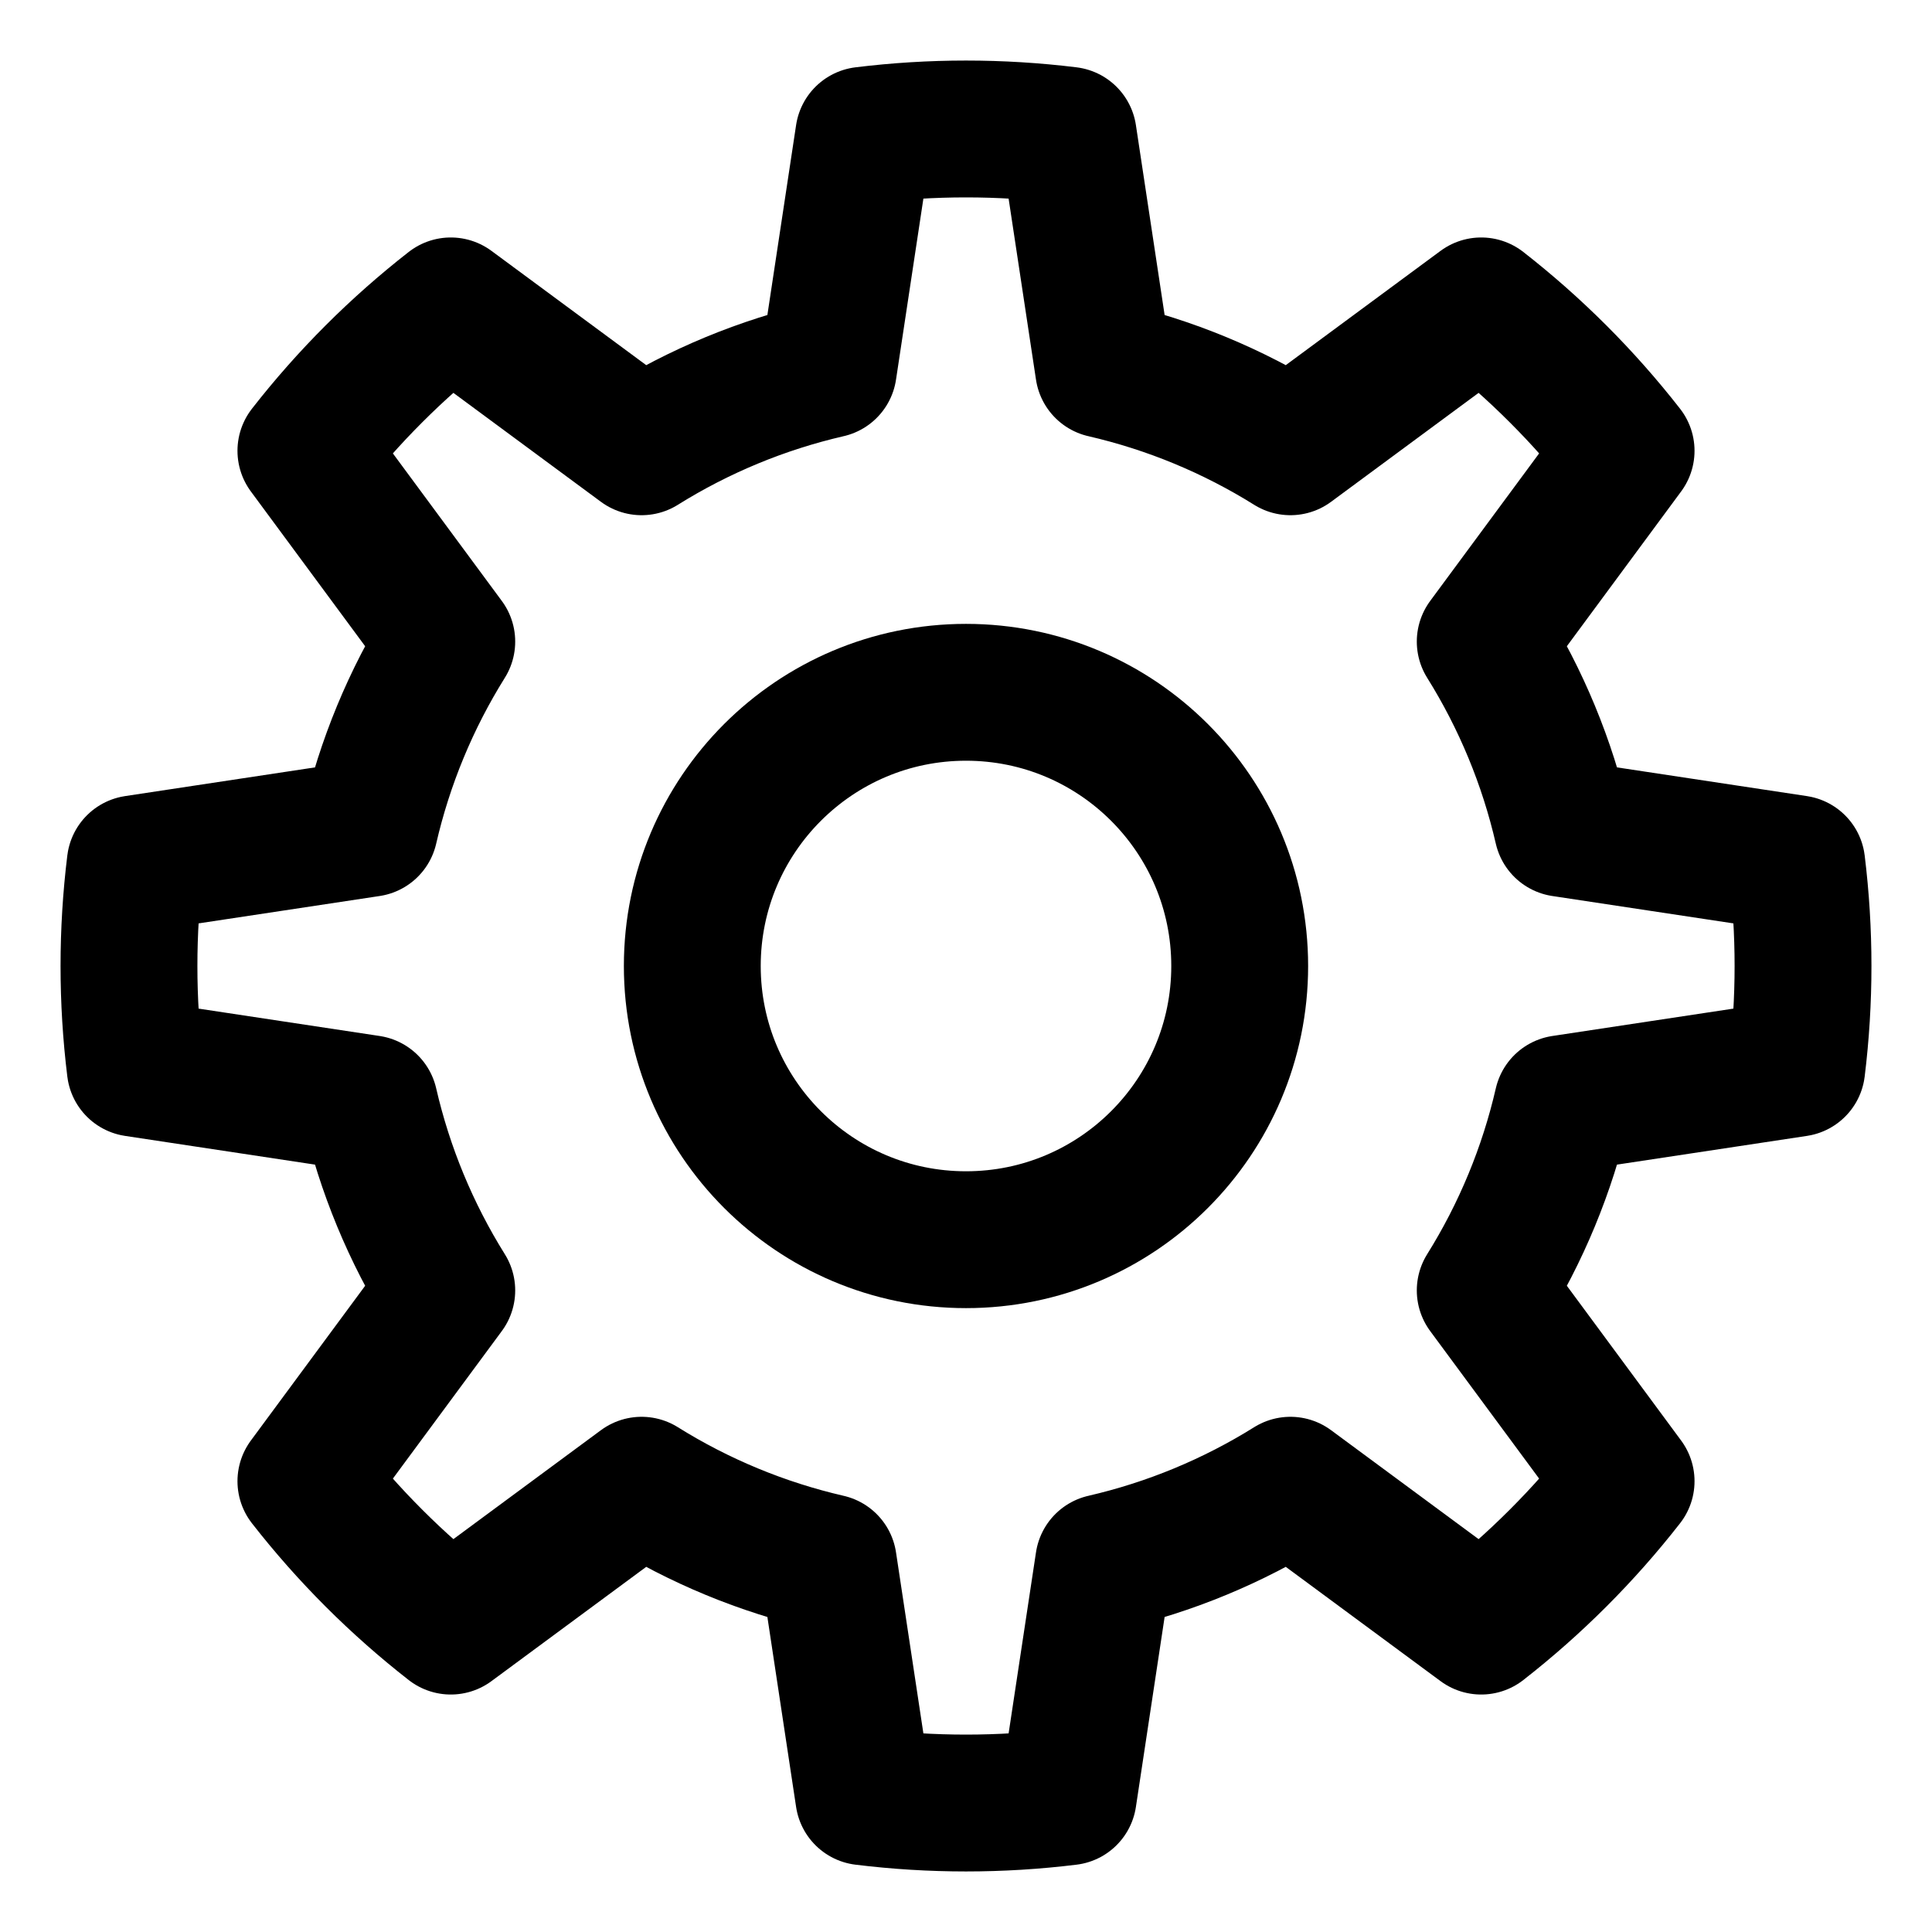
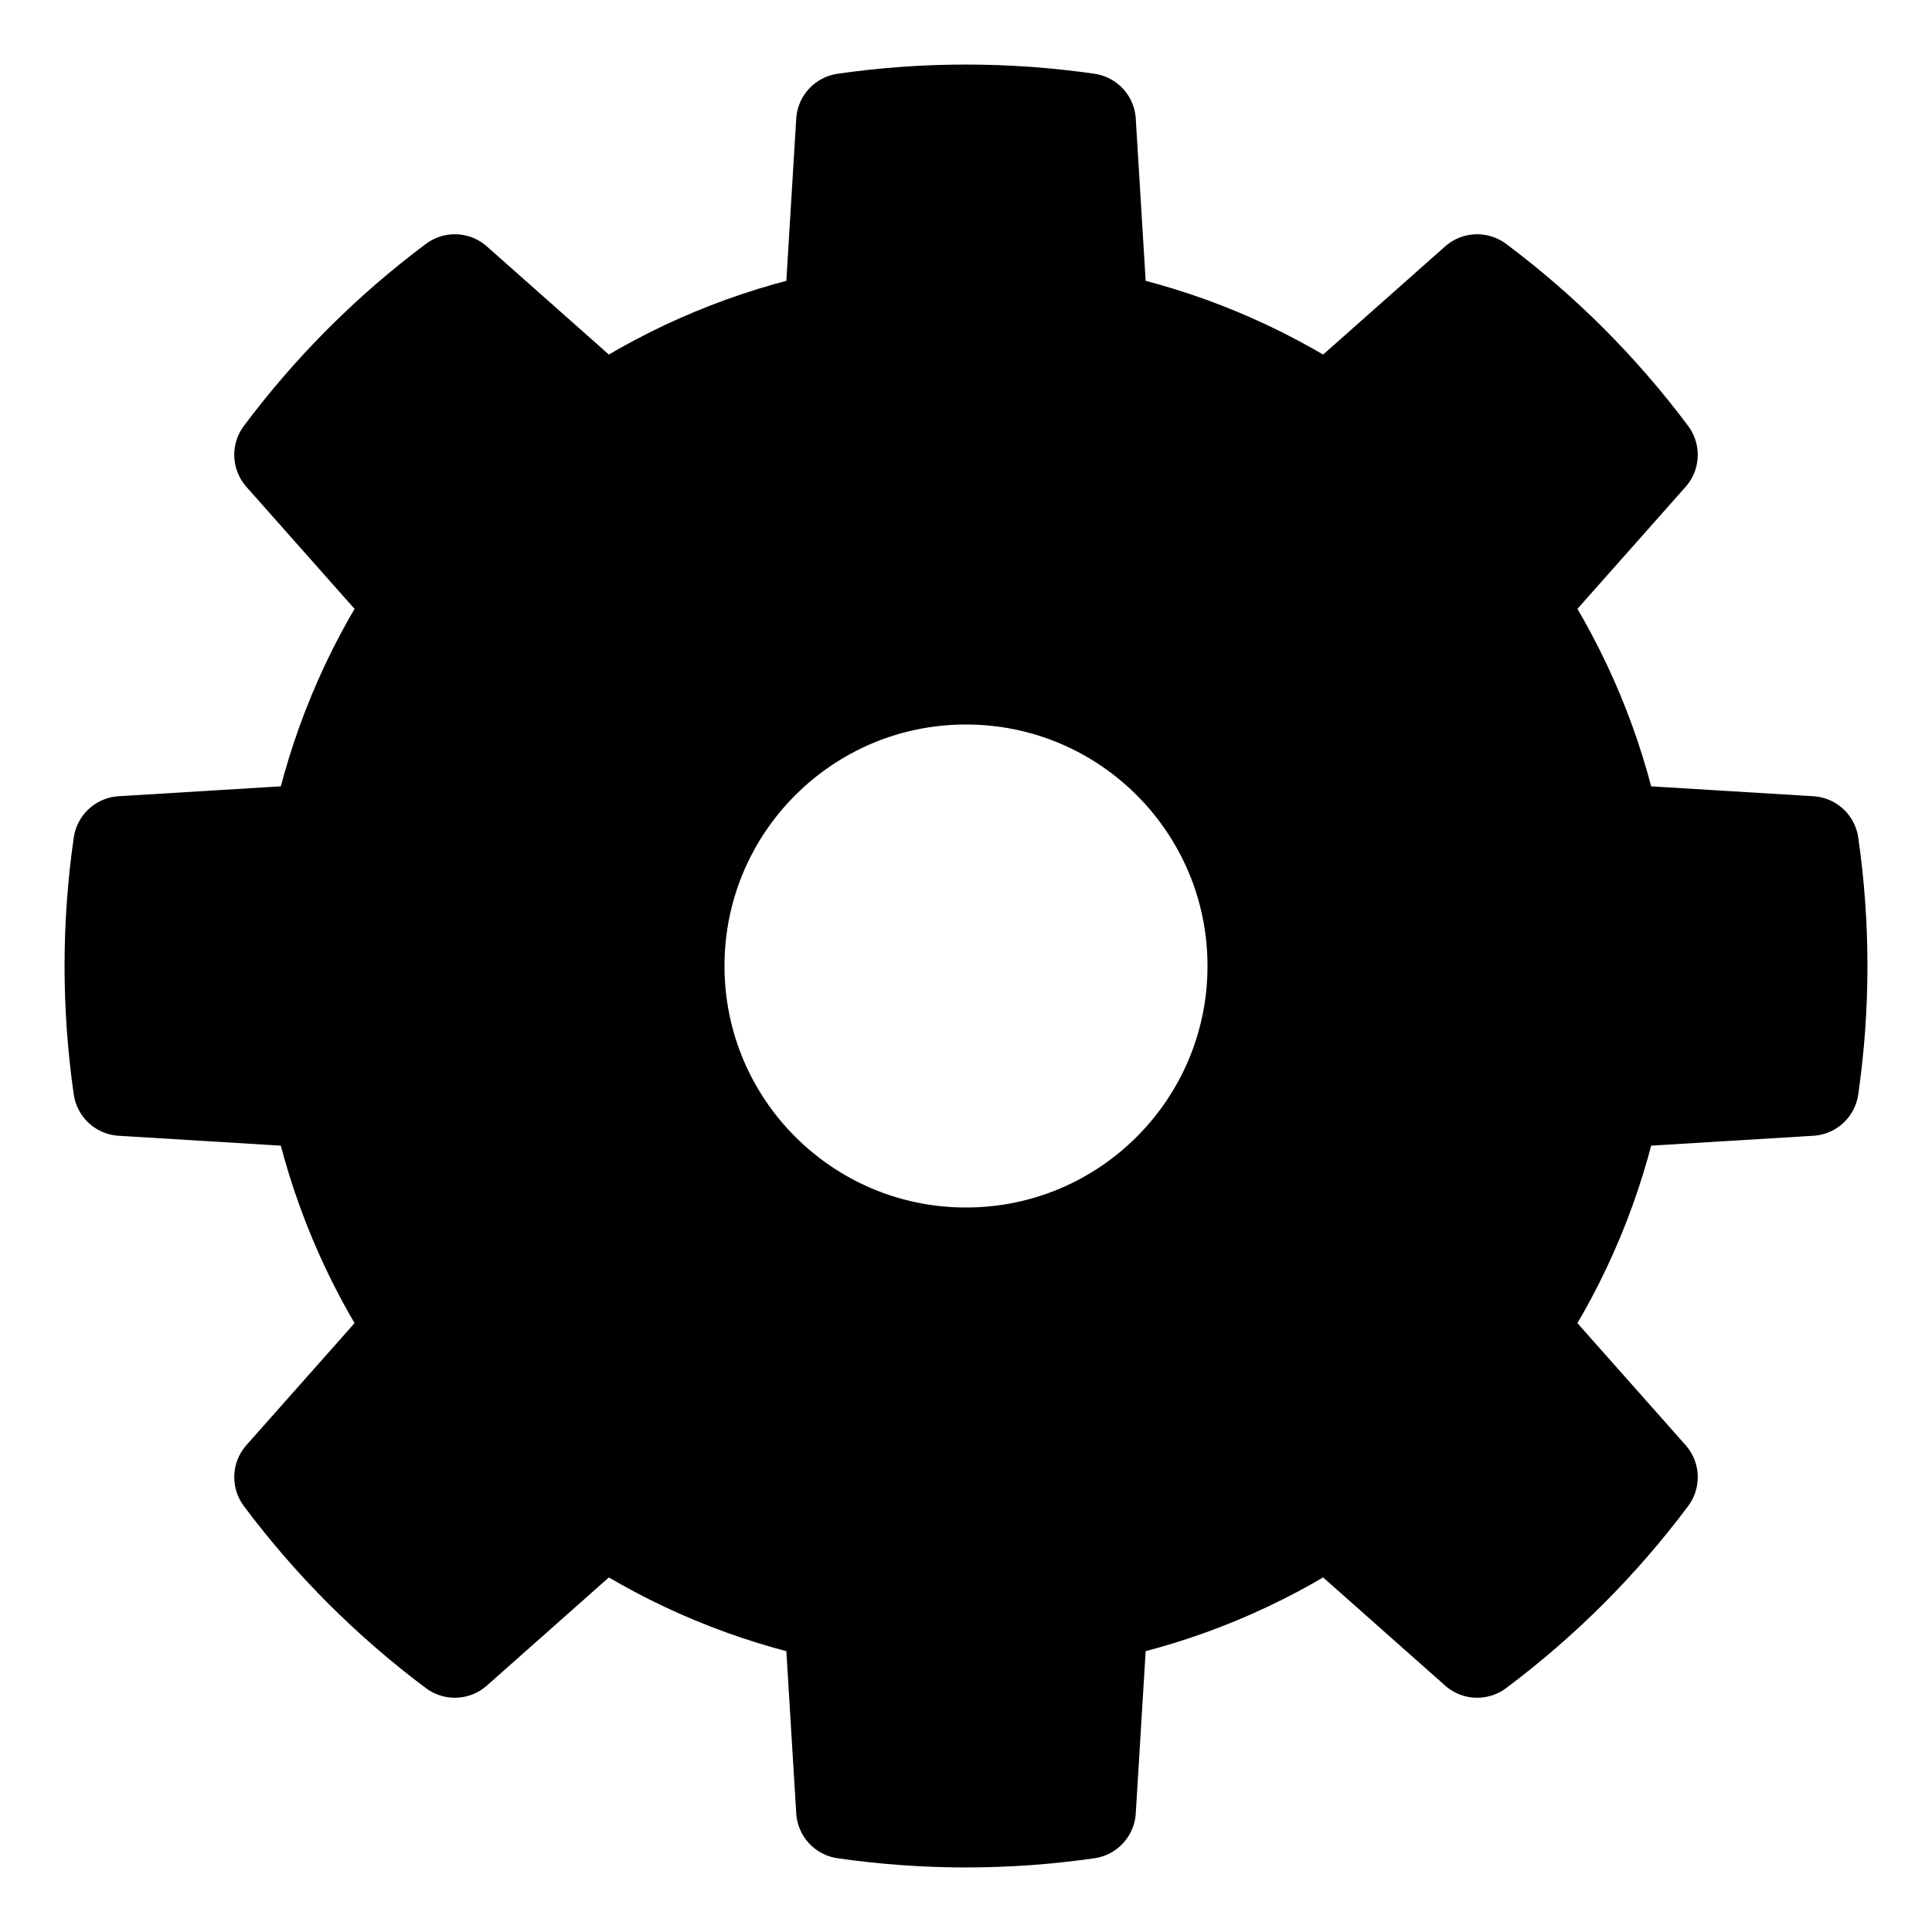
- <svg xmlns="http://www.w3.org/2000/svg" viewBox="0 0 24 24" fill="none" stroke="currentColor" stroke-width="1.7" stroke-linecap="round" stroke-linejoin="round">
-   <path d="M10.29 4.59 L10.73 1.68 A10.4 10.4 0 0 1 13.27 1.68 L13.71 4.59 A7.6 7.6 0 0 1 16.03 5.55 L18.40 3.80 A10.4 10.4 0 0 1 20.20 5.60 L18.45 7.97 A7.6 7.6 0 0 1 19.41 10.29 L22.32 10.73 A10.4 10.4 0 0 1 22.32 13.27 L19.41 13.71 A7.6 7.6 0 0 1 18.45 16.03 L20.20 18.40 A10.4 10.4 0 0 1 18.40 20.20 L16.03 18.45 A7.6 7.6 0 0 1 13.71 19.41 L13.27 22.32 A10.4 10.4 0 0 1 10.73 22.32 L10.29 19.41 A7.6 7.6 0 0 1 7.97 18.45 L5.60 20.20 A10.4 10.4 0 0 1 3.80 18.40 L5.55 16.03 A7.6 7.6 0 0 1 4.59 13.71 L1.68 13.27 A10.4 10.4 0 0 1 1.68 10.73 L4.59 10.29 A7.6 7.6 0 0 1 5.55 7.97 L3.80 5.60 A10.4 10.4 0 0 1 5.60 3.80 L7.97 5.55 A7.6 7.6 0 0 1 10.29 4.59 Z" />
-   <circle cx="12" cy="12" r="3.4" />
+ <svg xmlns="http://www.w3.org/2000/svg" viewBox="0 0 24 24">
+   <path fill="currentColor" fill-rule="evenodd" stroke="currentColor" stroke-width="1.2" stroke-linejoin="round" d="M10.34 3.97 L10.49 1.51 A10.6 10.6 0 0 1 13.51 1.51 L13.66 3.97 A8.2 8.2 0 0 1 16.50 5.15 L18.35 3.51 A10.6 10.6 0 0 1 20.49 5.65 L18.85 7.50 A8.2 8.2 0 0 1 20.03 10.34 L22.49 10.49 A10.6 10.6 0 0 1 22.49 13.51 L20.03 13.66 A8.2 8.2 0 0 1 18.85 16.50 L20.49 18.35 A10.6 10.6 0 0 1 18.35 20.49 L16.50 18.85 A8.2 8.2 0 0 1 13.66 20.03 L13.51 22.49 A10.6 10.6 0 0 1 10.49 22.49 L10.34 20.03 A8.2 8.2 0 0 1 7.50 18.85 L5.65 20.49 A10.6 10.6 0 0 1 3.51 18.35 L5.15 16.50 A8.2 8.2 0 0 1 3.97 13.66 L1.51 13.51 A10.6 10.6 0 0 1 1.51 10.49 L3.97 10.34 A8.2 8.2 0 0 1 5.15 7.50 L3.51 5.65 A10.6 10.6 0 0 1 5.65 3.51 L7.50 5.15 A8.2 8.2 0 0 1 10.34 3.97 Z M8.4 12 a3.6 3.6 0 1 0 7.2 0 a3.6 3.6 0 1 0 -7.2 0 Z" />
</svg>
